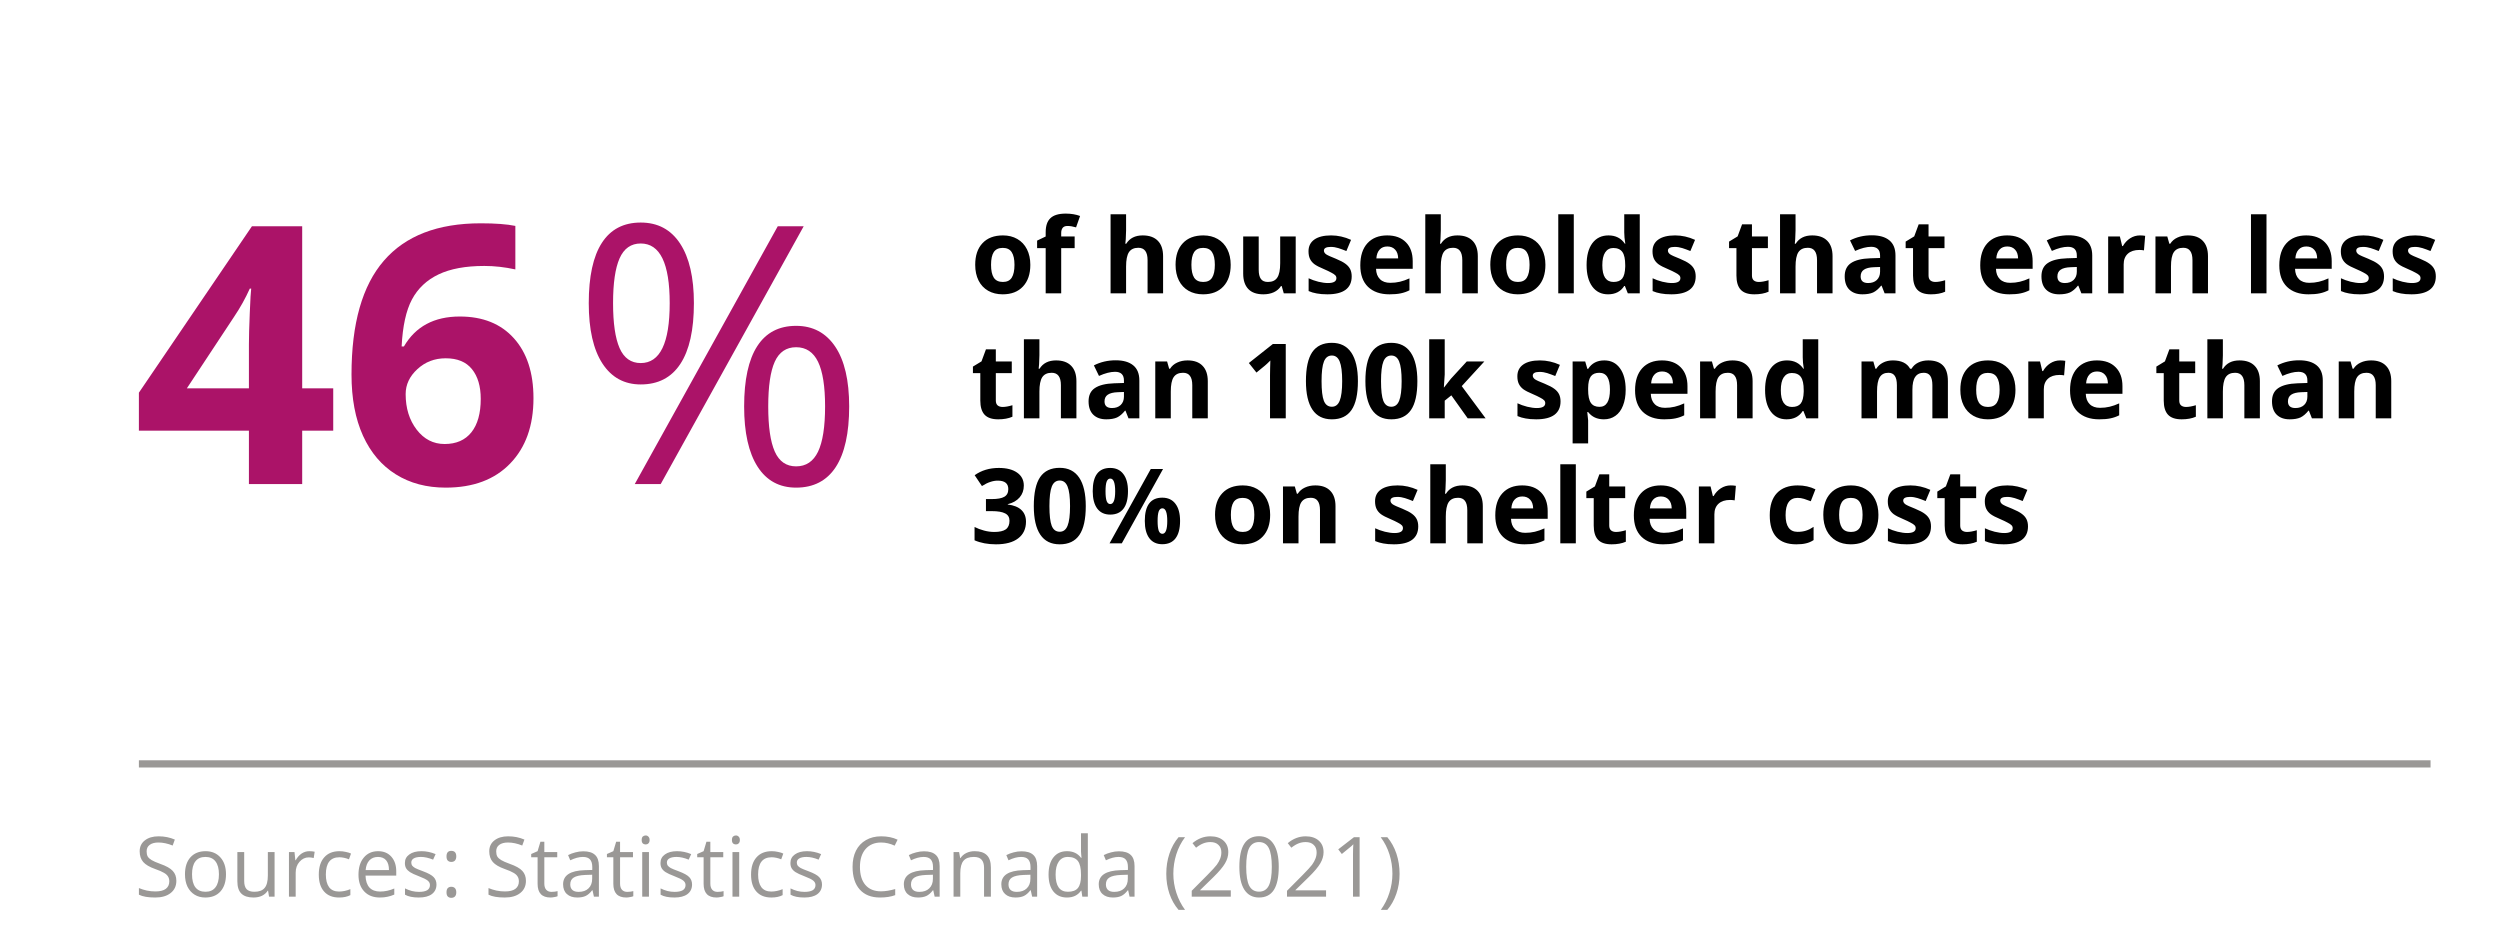
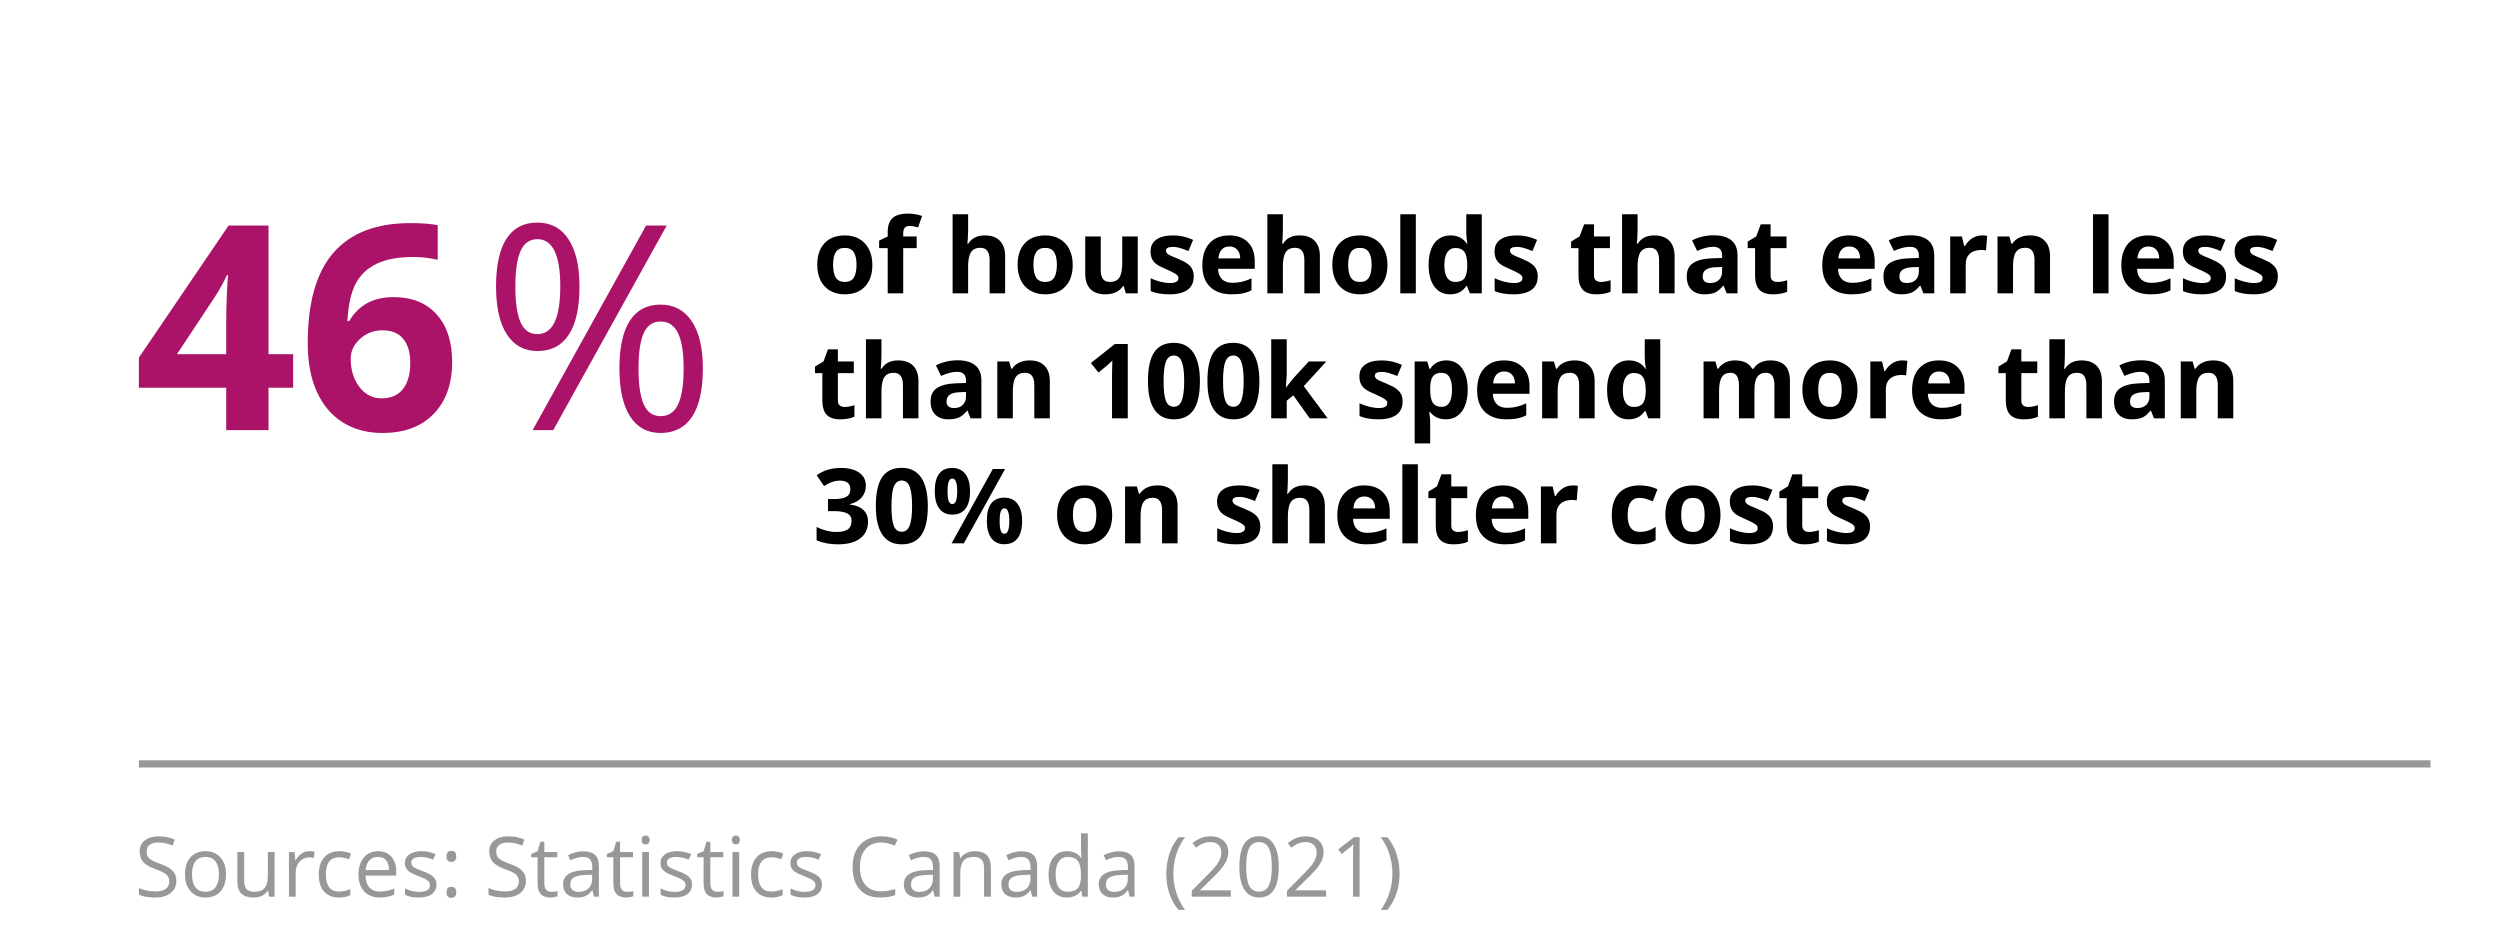
<svg xmlns="http://www.w3.org/2000/svg" id="Layer_1" data-name="Layer 1" viewBox="0 0 360 134.43" version="1.1">
  <defs id="defs1">
    <style id="style1">
      .cls-1 {
        letter-spacing: 0em;
      }

      .cls-1, .cls-2 {
        font-family: OpenSans, 'Open Sans';
      }

      .cls-3 {
        fill: #231f20;
        font-size: 14px;
      }

      .cls-3, .cls-4 {
        font-family: OpenSans-Bold, 'Open Sans';
        font-weight: 700;
      }

      .cls-2 {
        fill: #9a9896;
        font-size: 12px;
      }

      .cls-5 {
        fill: none;
        stroke: #9a9896;
        stroke-miterlimit: 10;
      }

      .cls-6 {
        fill: #00a28a;
        font-size: 48px;
      }
    </style>
  </defs>
  <text class="cls-2" id="text1" x="19.379" y="129.117">
    <tspan x="19.379" y="129.117" id="tspan1">Sources: Statistics Canada (2021)</tspan>
  </text>
  <line class="cls-5" x1="20" y1="110" x2="350" y2="110" id="line1" style="stroke-width:1.038" />
  <g id="g6">
-     <text class="cls-6" id="text3" style="font-size:52px;fill:#ab1368;fill-opacity:1.0" x="19.111" y="69.7">
-       <tspan class="cls-4" x="19.111" y="69.7" id="tspan2" style="font-size:52px;fill:#ab1368;fill-opacity:1.0">46</tspan>
+     <text class="cls-6" id="text3" style="font-size:41.286px;fill:#ab1368;fill-opacity:1;stroke-width:0.794" x="19.294" y="61.942">
+       <tspan class="cls-4" x="19.294" y="61.942" id="tspan2" style="font-size:41.286px;fill:#ab1368;fill-opacity:1;stroke-width:0.794">46</tspan>
    </text>
-     <text class="cls-6" id="text3-4" style="font-size:52px;fill:#ab1368;fill-opacity:1.0" x="82.14" y="69.7">
-       <tspan class="cls-4" x="82.14" y="69.7" id="tspan2-0" style="font-style:normal;font-variant:normal;font-weight:normal;font-stretch:normal;font-size:52px;font-family:'Open Sans';-inkscape-font-specification:'Open Sans, Normal';font-variant-ligatures:normal;font-variant-caps:normal;font-variant-numeric:normal;font-variant-east-asian:normal;fill:#ab1368;fill-opacity:1.0">%</tspan>
+     <text class="cls-6" id="text3-4" style="font-size:41.286px;fill:#ab1368;fill-opacity:1;stroke-width:0.794" x="69.337" y="61.942">
+       <tspan class="cls-4" x="69.337" y="61.942" id="tspan2-0" style="font-style:normal;font-variant:normal;font-weight:normal;font-stretch:normal;font-size:41.286px;font-family:'Open Sans';-inkscape-font-specification:'Open Sans, Normal';font-variant-ligatures:normal;font-variant-caps:normal;font-variant-numeric:normal;font-variant-east-asian:normal;fill:#ab1368;fill-opacity:1;stroke-width:0.794">%</tspan>
    </text>
-     <text xml:space="preserve" style="font-weight:bold;font-size:15px;line-height:1.2;font-family:OpenSans-Bold, 'Open Sans';-inkscape-font-specification:'OpenSans-Bold, Open Sans, Bold'" x="139.758" y="42.242" id="text8">
-       <tspan id="tspan8" x="139.758" y="42.242" style="font-style:normal;font-variant:normal;font-weight:bold;font-stretch:normal;font-size:15px;line-height:1.2;font-family:'Open Sans';-inkscape-font-specification:'Open Sans, Normal';font-variant-ligatures:normal;font-variant-caps:normal;font-variant-numeric:normal;font-variant-east-asian:normal">of households that earn less</tspan>
-       <tspan x="139.758" y="60.242" style="font-style:normal;font-variant:normal;font-weight:bold;font-stretch:normal;font-size:15px;line-height:1.2;font-family:'Open Sans';-inkscape-font-specification:'Open Sans, Normal';font-variant-ligatures:normal;font-variant-caps:normal;font-variant-numeric:normal;font-variant-east-asian:normal" id="tspan9">than 100k spend more than</tspan>
-       <tspan x="139.758" y="78.242" style="font-style:normal;font-variant:normal;font-weight:bold;font-stretch:normal;font-size:15px;line-height:1.2;font-family:'Open Sans';-inkscape-font-specification:'Open Sans, Normal';font-variant-ligatures:normal;font-variant-caps:normal;font-variant-numeric:normal;font-variant-east-asian:normal" id="tspan10">30% on shelter costs</tspan>
+     <text xml:space="preserve" style="font-weight:bold;font-size:15px;line-height:1.2;font-family:OpenSans-Bold, 'Open Sans';-inkscape-font-specification:'OpenSans-Bold, Open Sans, Bold'" x="117.012" y="42.242" id="text8">
+       <tspan id="tspan8" x="117.012" y="42.242" style="font-style:normal;font-variant:normal;font-weight:bold;font-stretch:normal;font-size:15px;line-height:1.2;font-family:'Open Sans';-inkscape-font-specification:'Open Sans, Normal';font-variant-ligatures:normal;font-variant-caps:normal;font-variant-numeric:normal;font-variant-east-asian:normal">of households that earn less</tspan>
+       <tspan x="117.012" y="60.242" style="font-style:normal;font-variant:normal;font-weight:bold;font-stretch:normal;font-size:15px;line-height:1.2;font-family:'Open Sans';-inkscape-font-specification:'Open Sans, Normal';font-variant-ligatures:normal;font-variant-caps:normal;font-variant-numeric:normal;font-variant-east-asian:normal" id="tspan9">than 100k spend more than</tspan>
+       <tspan x="117.012" y="78.242" style="font-style:normal;font-variant:normal;font-weight:bold;font-stretch:normal;font-size:15px;line-height:1.2;font-family:'Open Sans';-inkscape-font-specification:'Open Sans, Normal';font-variant-ligatures:normal;font-variant-caps:normal;font-variant-numeric:normal;font-variant-east-asian:normal" id="tspan10">30% on shelter costs</tspan>
    </text>
  </g>
</svg>
